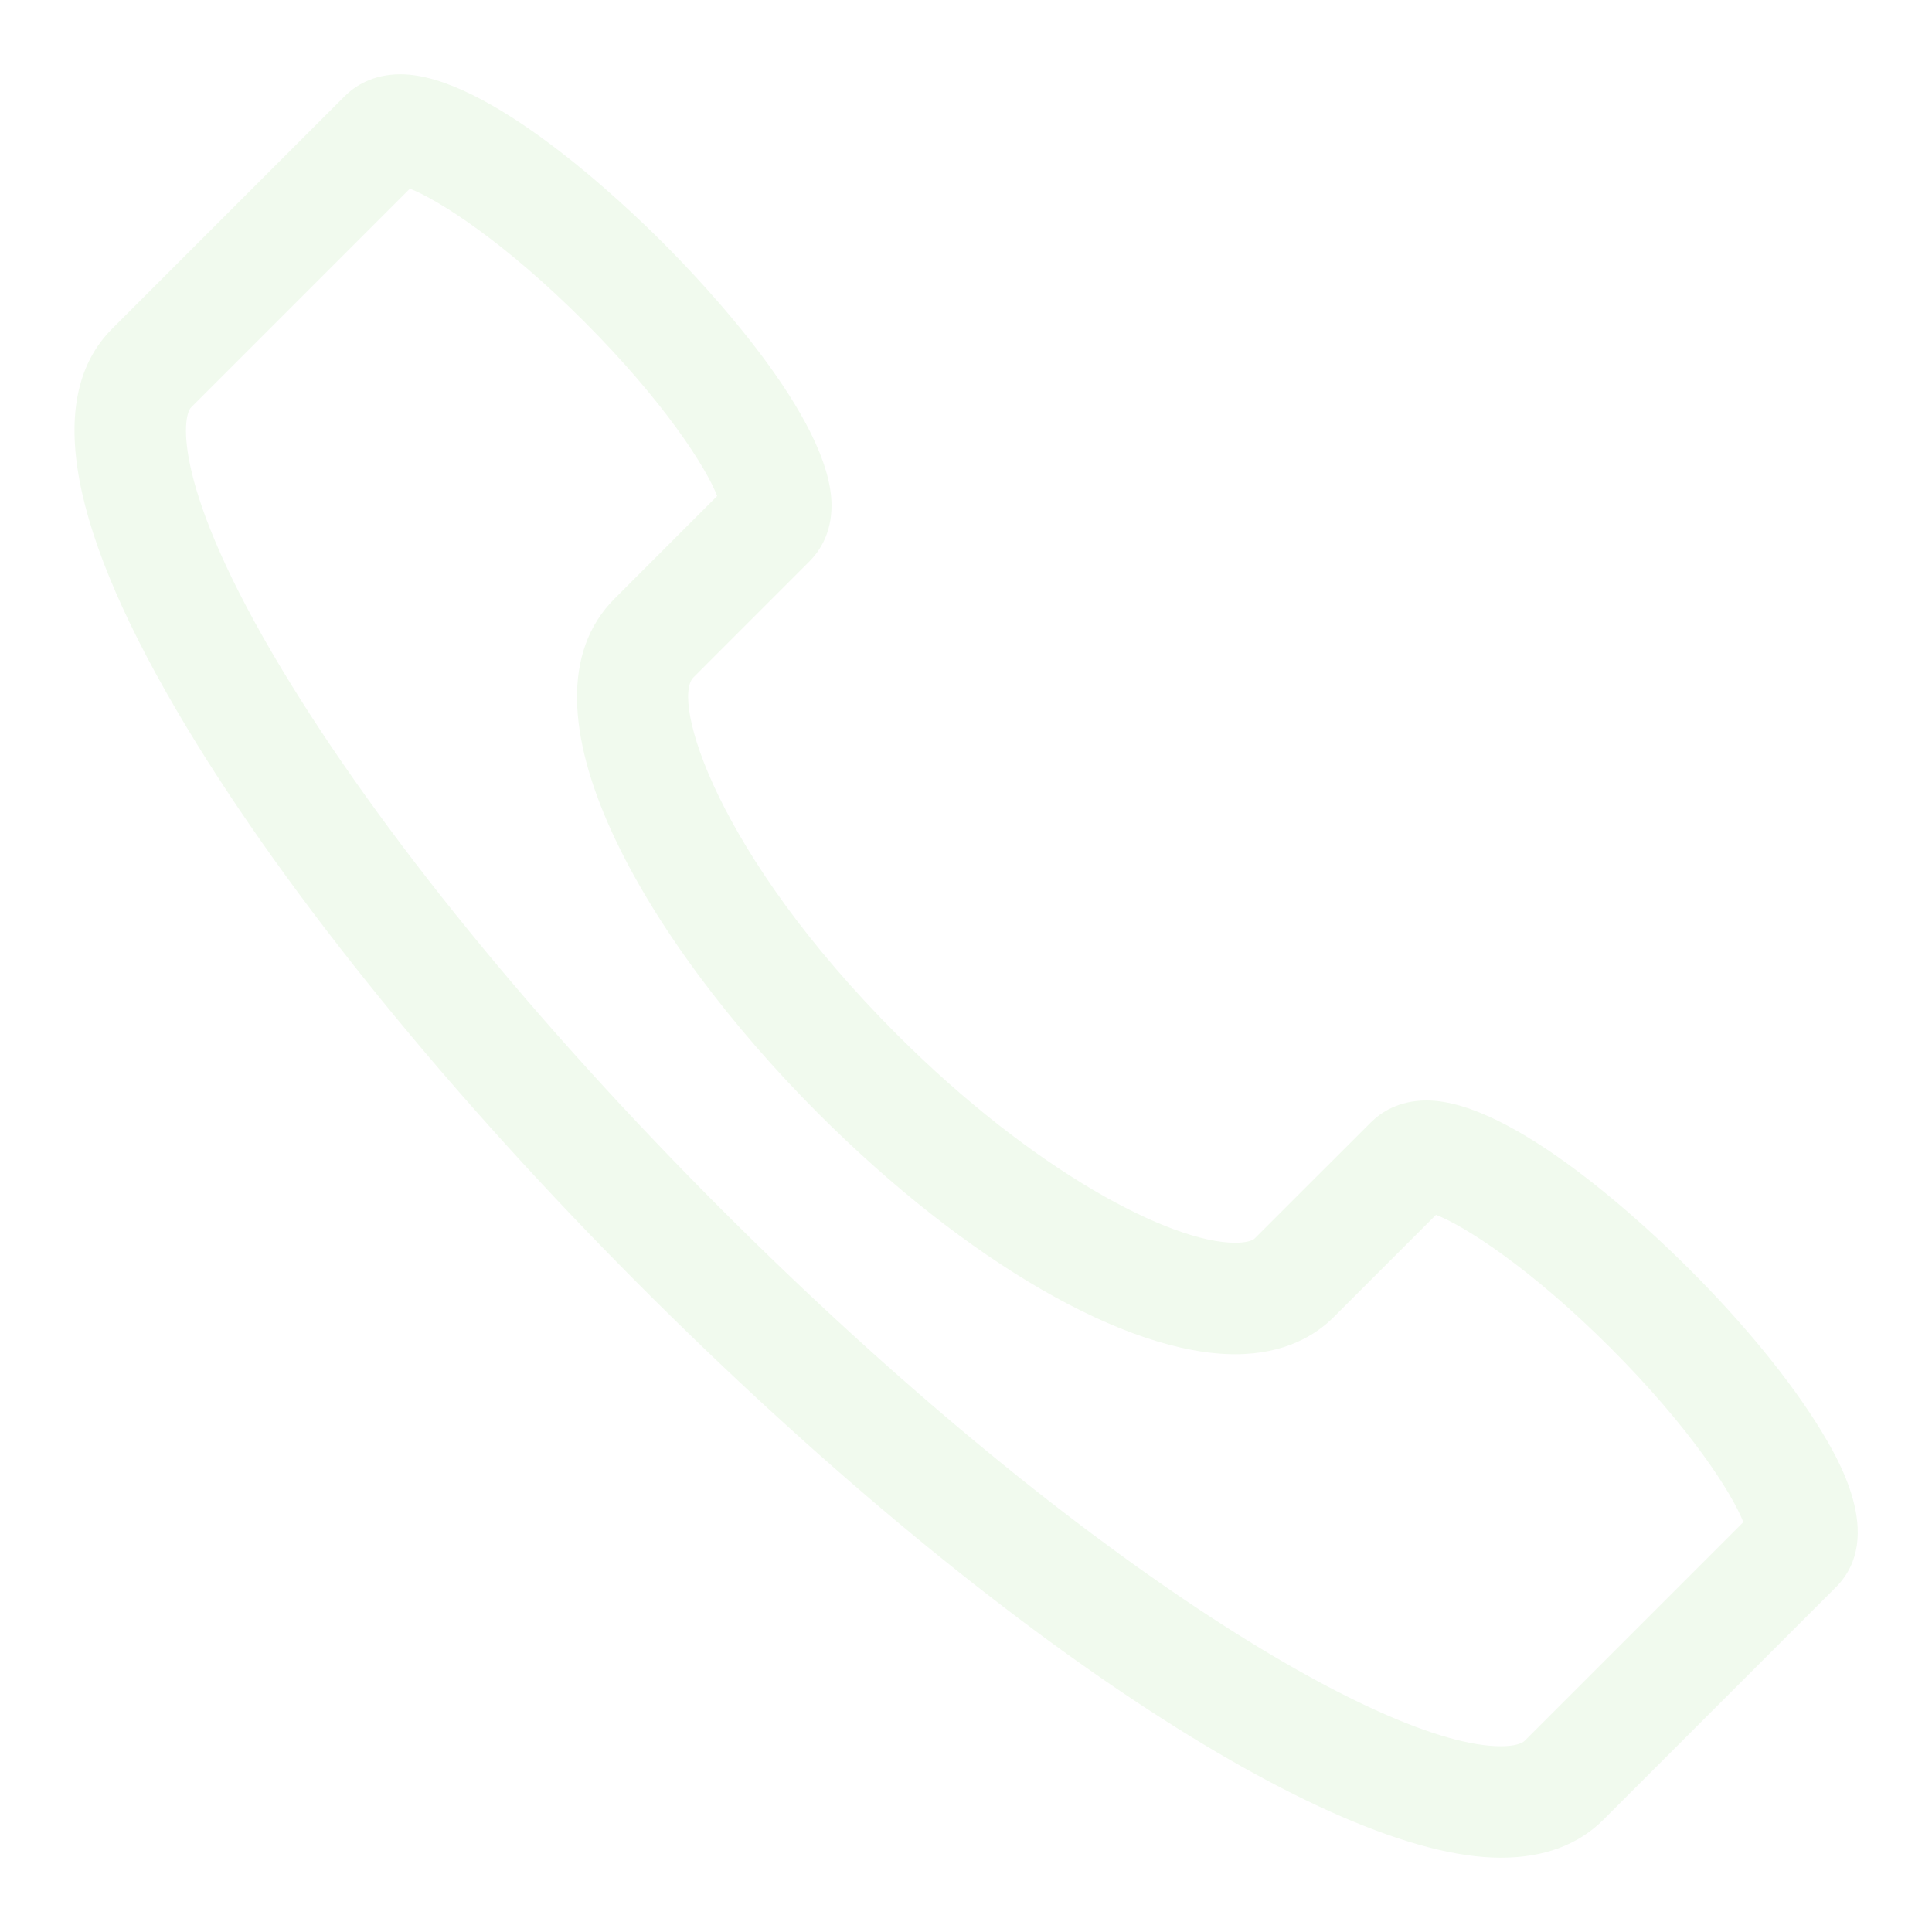
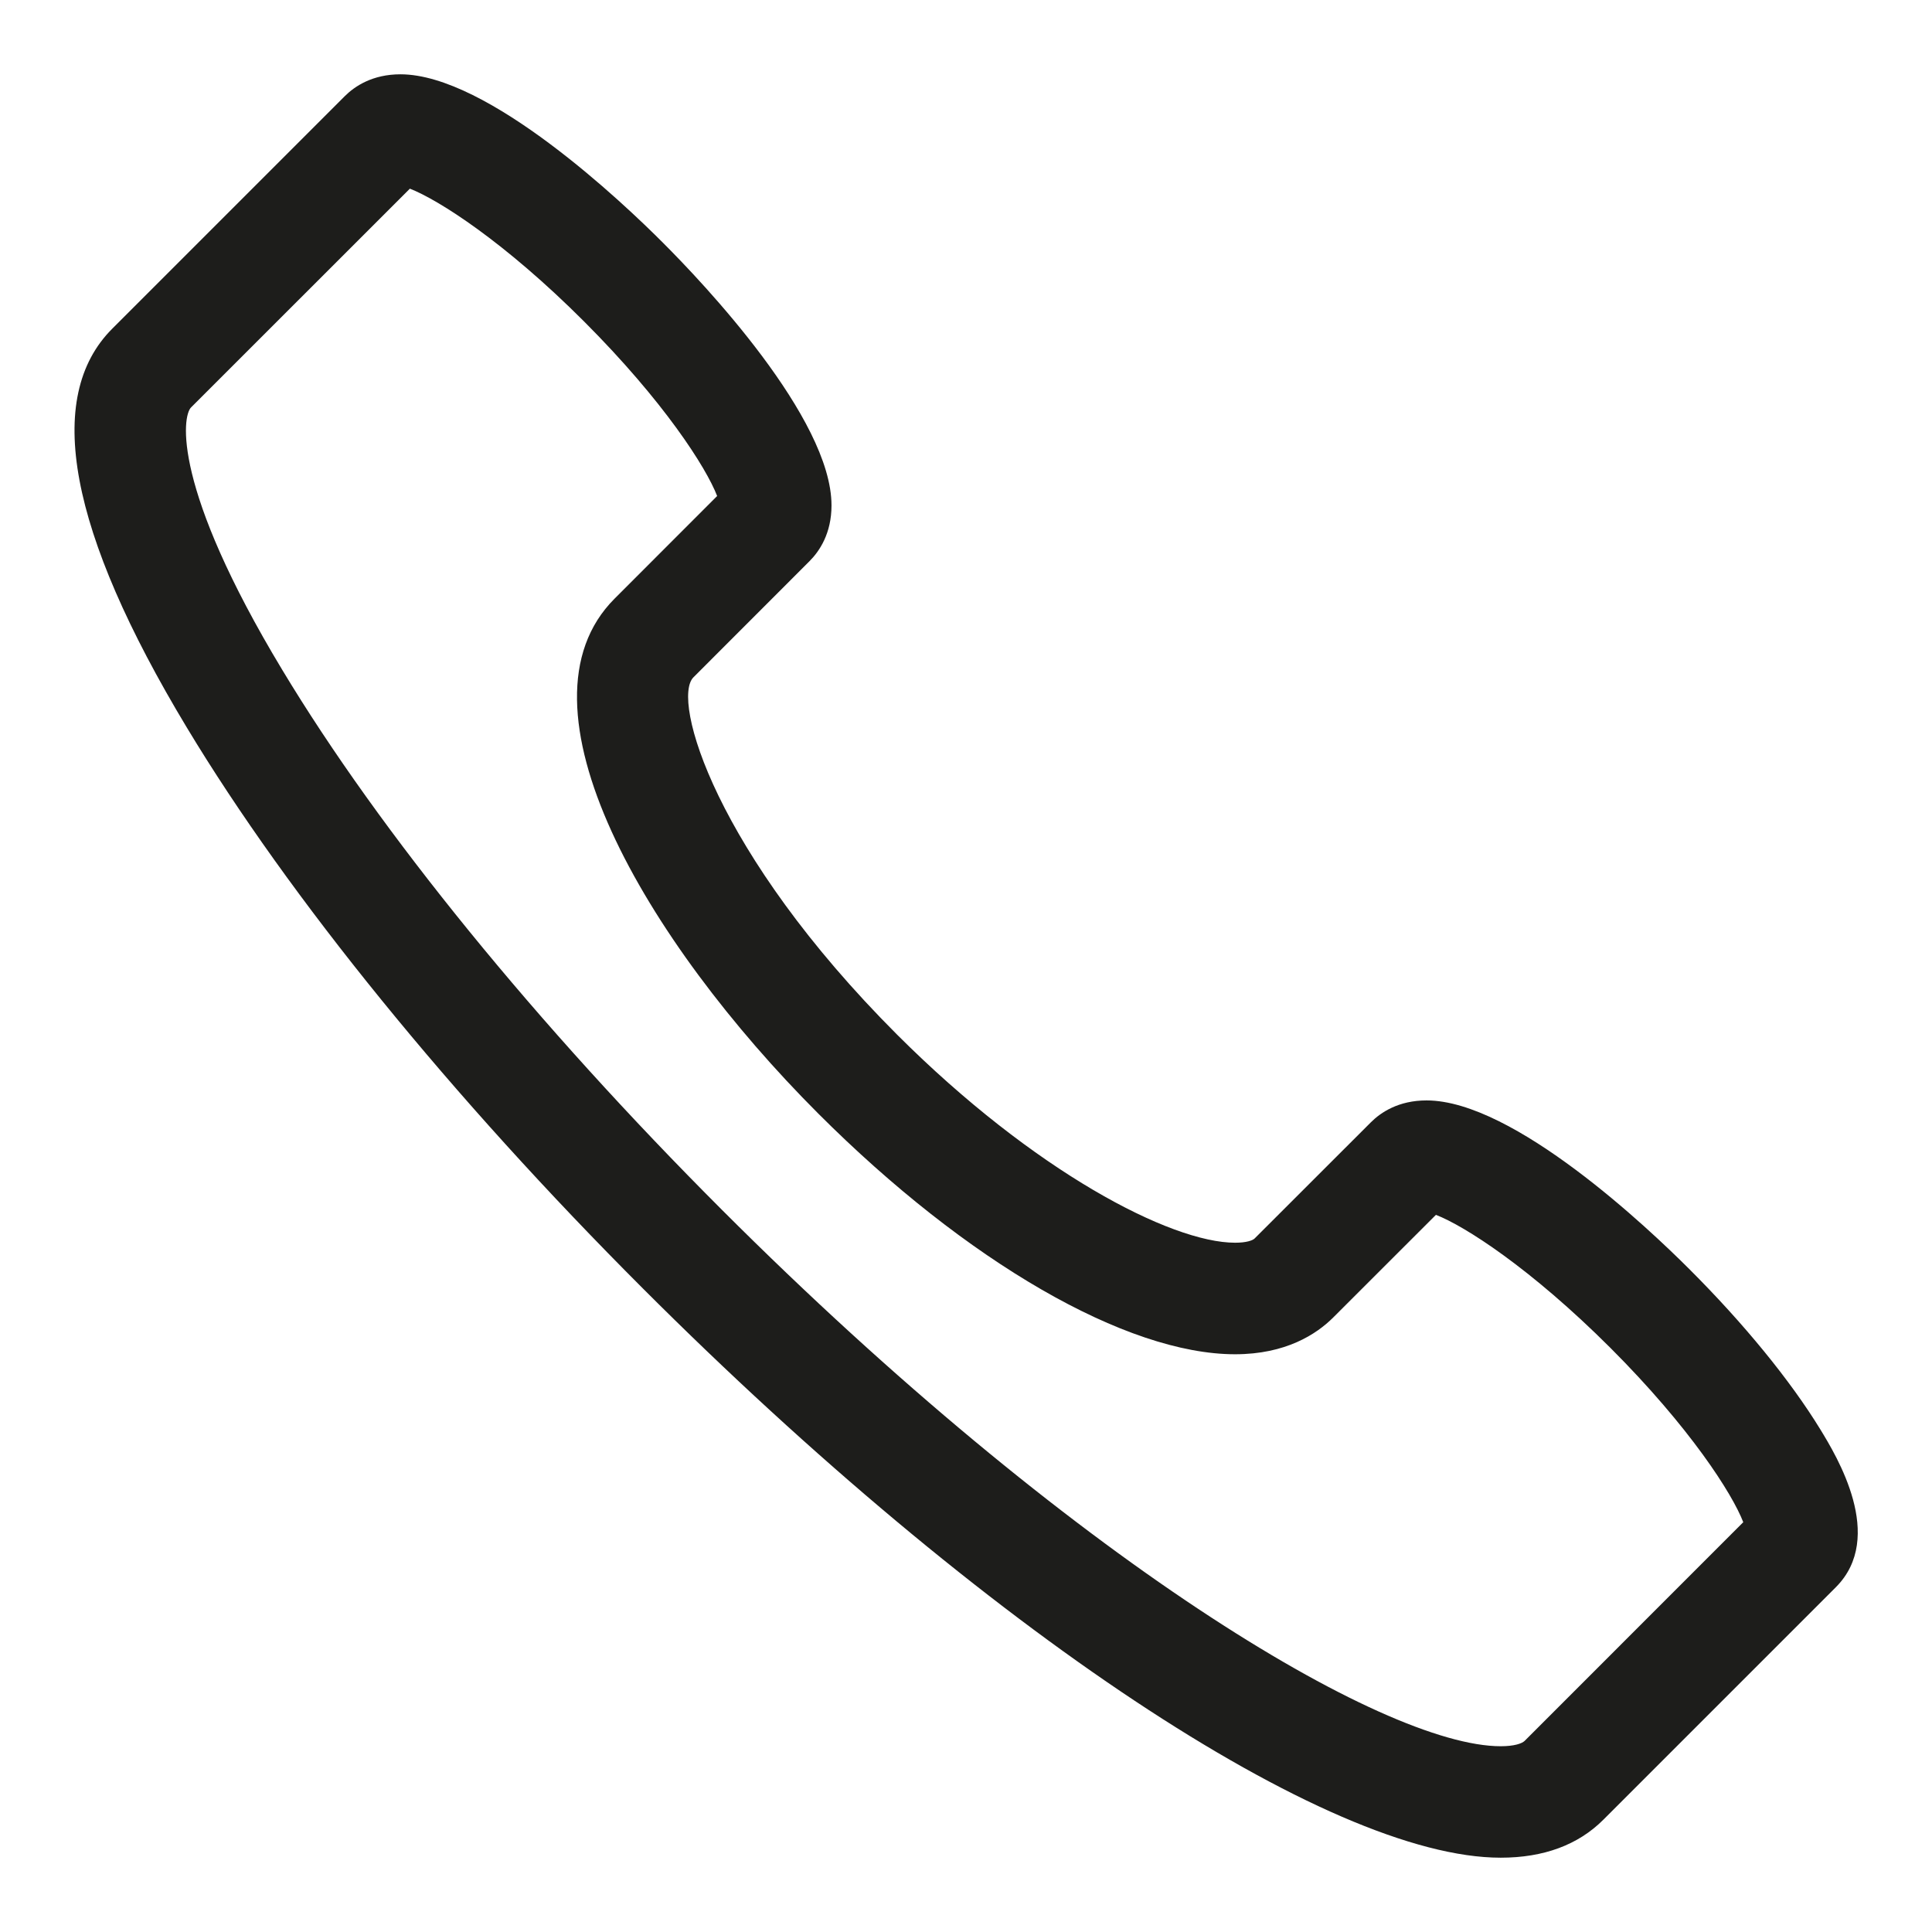
- <svg xmlns="http://www.w3.org/2000/svg" width="40" height="40" viewBox="0 0 40 40" fill="none">
-   <path d="M37.688 29.594C37.067 28.582 36.104 27.402 34.973 26.273C34.154 25.454 31.343 22.784 29.536 22.784C28.956 22.784 28.588 23.032 28.382 23.238L25.975 25.643C25.934 25.684 25.805 25.73 25.572 25.73C24.237 25.73 21.405 24.252 18.576 21.424C14.803 17.65 13.896 14.486 14.357 14.025L16.761 11.62C16.968 11.412 17.216 11.044 17.216 10.466C17.218 8.657 14.546 5.846 13.727 5.027C12.91 4.208 10.101 1.538 8.29 1.538C7.712 1.538 7.344 1.785 7.136 1.992L2.324 6.804C0.903 8.224 1.421 11.002 3.866 15.06C5.987 18.582 9.345 22.71 13.317 26.683C20.364 33.729 27.498 38.463 31.071 38.462C31.961 38.462 32.674 38.197 33.196 37.676L38.008 32.864C39.049 31.822 38.024 30.146 37.688 29.594ZM31.564 36.044C31.51 36.097 31.354 36.154 31.071 36.154C28.639 36.154 22.162 32.263 14.949 25.051C11.104 21.206 7.871 17.236 5.843 13.869C3.558 10.077 3.773 8.619 3.956 8.436L8.486 3.906C9.076 4.135 10.445 5.006 12.096 6.659C13.747 8.311 14.62 9.678 14.848 10.269L12.725 12.393C10.512 14.606 13.361 19.471 16.944 23.056C20.018 26.13 23.325 28.038 25.572 28.038C26.623 28.038 27.258 27.623 27.607 27.275L29.731 25.152C30.322 25.38 31.689 26.253 33.341 27.904C34.992 29.555 35.865 30.924 36.094 31.514L31.564 36.044Z" fill="#F1FAEE" />
+ <svg xmlns="http://www.w3.org/2000/svg" enable-background="new 0 0 26 26" id="Слой_1" version="1.1" viewBox="0 0 26 26" xml:space="preserve">
+   <path d="M24.497,19.236c-0.403-0.658-1.029-1.425-1.765-2.159  c-0.532-0.532-2.359-2.268-3.534-2.268c-0.377,0-0.616,0.161-0.75,0.295  l-1.564,1.563c-0.026,0.026-0.11,0.057-0.262,0.057  c-0.868,0-2.709-0.961-4.548-2.799c-2.452-2.453-3.042-4.51-2.742-4.81  l1.562-1.563c0.135-0.135,0.296-0.374,0.296-0.75  c0.001-1.176-1.735-3.003-2.268-3.535C8.392,2.735,6.565,1,5.389,1  c-0.376,0-0.615,0.16-0.75,0.295L1.511,4.423  C0.587,5.346,0.924,7.151,2.513,9.789C3.892,12.078,6.074,14.762,8.656,17.344  C13.236,21.924,17.874,25.001,20.196,25c0.578,0,1.042-0.172,1.381-0.511  l3.128-3.128C25.382,20.685,24.716,19.595,24.497,19.236z M20.517,23.429  C20.481,23.463,20.38,23.5,20.196,23.5c-1.581,0-5.791-2.529-10.479-7.217  c-2.499-2.499-4.601-5.08-5.919-7.269C2.312,6.55,2.452,5.603,2.571,5.483  L5.516,2.539C5.899,2.688,6.789,3.254,7.862,4.328s1.641,1.963,1.789,2.347  L8.271,8.056c-1.438,1.438,0.413,4.601,2.742,6.931  c1.998,1.998,4.147,3.238,5.608,3.238c0.683,0,1.096-0.27,1.322-0.496  l1.381-1.38c0.384,0.148,1.272,0.716,2.347,1.789  c1.073,1.073,1.641,1.963,1.789,2.347L20.517,23.429z" fill="#1D1D1B" />
</svg>
